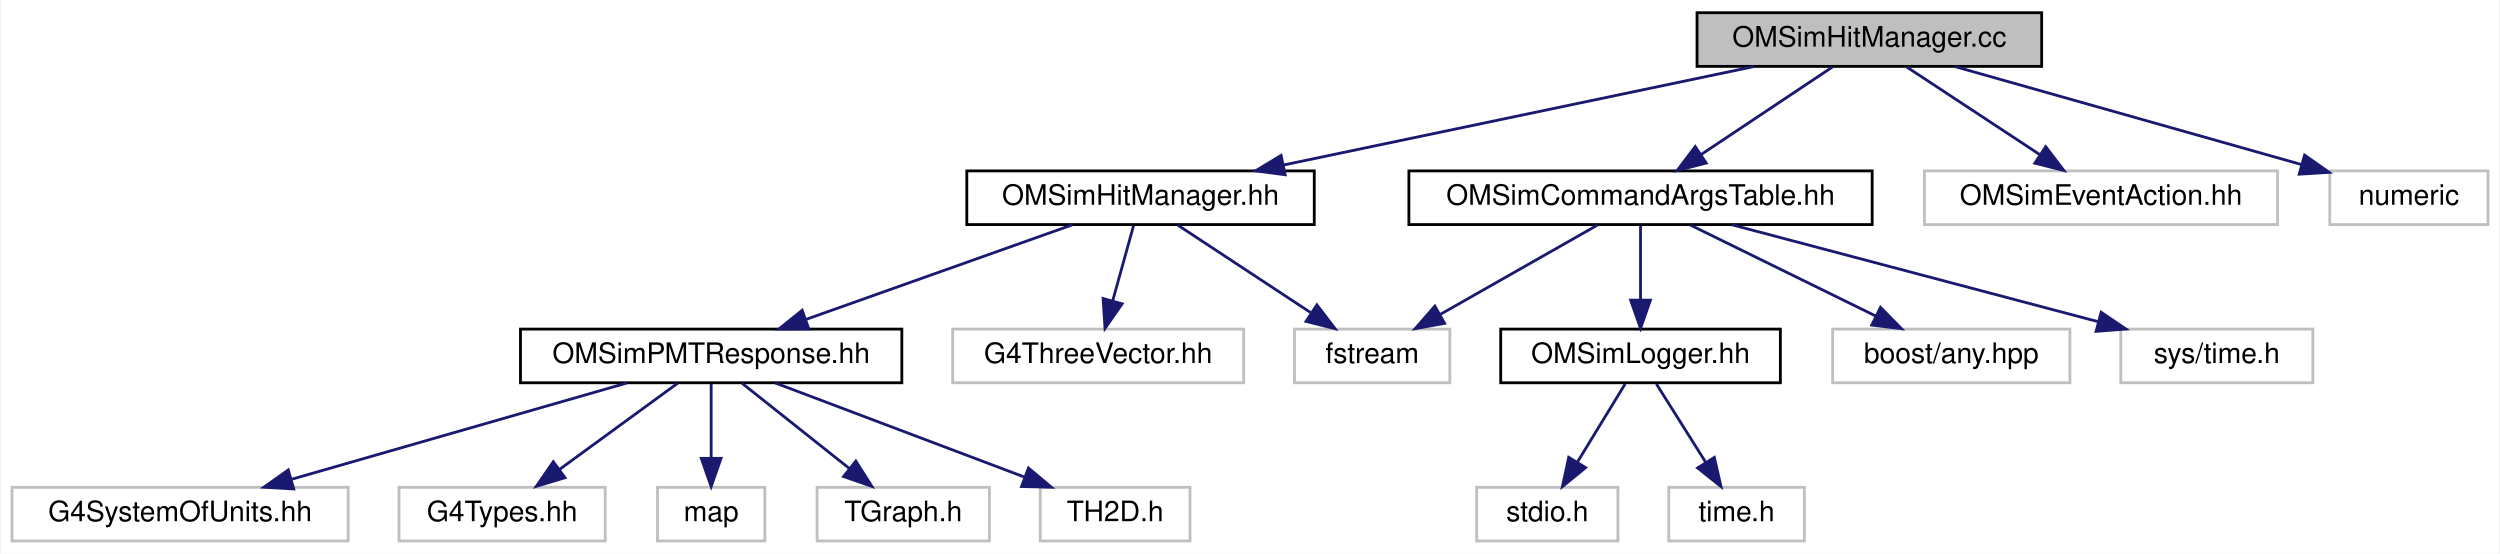
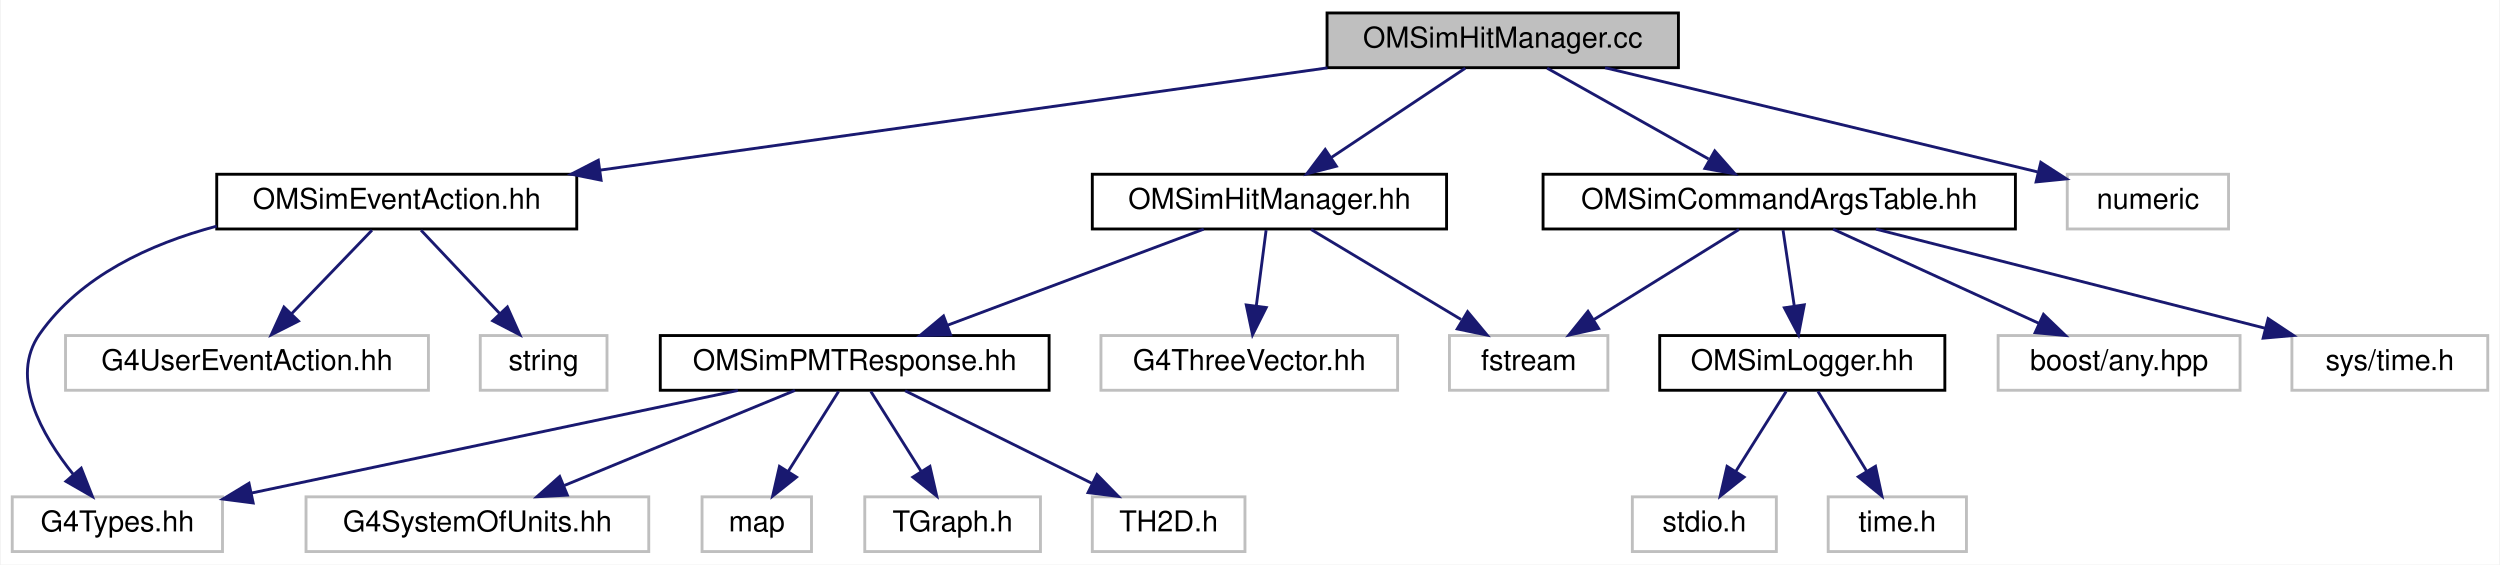
- <svg xmlns="http://www.w3.org/2000/svg" xmlns:xlink="http://www.w3.org/1999/xlink" width="885pt" height="196pt" viewBox="0.00 0.00 884.50 196.00">
+ <svg xmlns="http://www.w3.org/2000/svg" xmlns:xlink="http://www.w3.org/1999/xlink" width="868pt" height="196pt" viewBox="0.00 0.00 867.50 196.00">
  <g id="graph0" class="graph" transform="scale(1 1) rotate(0) translate(4 192)">
-     <polygon fill="white" stroke="transparent" points="-4,4 -4,-192 880.5,-192 880.5,4 -4,4" />
+     <polygon fill="white" stroke="transparent" points="-4,4 -4,-192 863.5,-192 863.5,4 -4,4" />
    <g id="node1" class="node">
      <g id="a_node1">
        <a xlink:title=" ">
-           <polygon fill="#bfbfbf" stroke="black" points="596.5,-168.5 596.5,-187.5 718.5,-187.5 718.5,-168.5 596.5,-168.5" />
-           <text text-anchor="middle" x="657.5" y="-175.5" font-family="Helvetica,sans-Serif" font-size="10.00">OMSimHitManager.cc</text>
+           <polygon fill="#bfbfbf" stroke="black" points="456.5,-168.5 456.5,-187.5 578.5,-187.5 578.5,-168.5 456.5,-168.5" />
+           <text text-anchor="middle" x="517.5" y="-175.5" font-family="Helvetica,sans-Serif" font-size="10.00">OMSimHitManager.cc</text>
        </a>
      </g>
    </g>
    <g id="node2" class="node">
      <g id="a_node2">
        <a xlink:href="_o_m_sim_hit_manager_8hh.html" target="_top" xlink:title="Defines structures and classes related to optical module photon hit management.">
-           <polygon fill="white" stroke="black" points="338,-112.5 338,-131.5 461,-131.5 461,-112.5 338,-112.5" />
-           <text text-anchor="middle" x="399.5" y="-119.5" font-family="Helvetica,sans-Serif" font-size="10.00">OMSimHitManager.hh</text>
+           <polygon fill="white" stroke="black" points="375,-112.5 375,-131.5 498,-131.5 498,-112.5 375,-112.5" />
+           <text text-anchor="middle" x="436.5" y="-119.5" font-family="Helvetica,sans-Serif" font-size="10.00">OMSimHitManager.hh</text>
        </a>
      </g>
    </g>
    <g id="edge1" class="edge">
-       <path fill="none" stroke="midnightblue" d="M616.62,-168.44C571.52,-159 498.89,-143.8 450.2,-133.61" />
-       <polygon fill="midnightblue" stroke="midnightblue" points="450.69,-130.14 440.19,-131.52 449.26,-136.99 450.69,-130.14" />
+       <path fill="none" stroke="midnightblue" d="M504.49,-168.32C491.97,-159.98 472.82,-147.21 458.03,-137.35" />
+       <polygon fill="midnightblue" stroke="midnightblue" points="459.74,-134.29 449.48,-131.65 455.86,-140.11 459.74,-134.29" />
    </g>
    <g id="node11" class="node">
      <g id="a_node11">
        <a xlink:href="_o_m_sim_command_args_table_8hh.html" target="_top" xlink:title="Definition of the OMSimCommandArgsTable singleton class, which controls user args.">
-           <polygon fill="white" stroke="black" points="494.5,-112.5 494.5,-131.5 658.5,-131.5 658.5,-112.5 494.5,-112.5" />
-           <text text-anchor="middle" x="576.5" y="-119.5" font-family="Helvetica,sans-Serif" font-size="10.00">OMSimCommandArgsTable.hh</text>
+           <polygon fill="white" stroke="black" points="531.5,-112.5 531.5,-131.5 695.5,-131.5 695.5,-112.5 531.5,-112.5" />
+           <text text-anchor="middle" x="613.5" y="-119.5" font-family="Helvetica,sans-Serif" font-size="10.00">OMSimCommandArgsTable.hh</text>
        </a>
      </g>
    </g>
    <g id="edge10" class="edge">
-       <path fill="none" stroke="midnightblue" d="M644.49,-168.32C631.97,-159.98 612.82,-147.21 598.03,-137.35" />
-       <polygon fill="midnightblue" stroke="midnightblue" points="599.74,-134.29 589.48,-131.65 595.86,-140.11 599.74,-134.29" />
+       <path fill="none" stroke="midnightblue" d="M532.92,-168.32C548.04,-159.82 571.32,-146.73 588.97,-136.8" />
+       <polygon fill="midnightblue" stroke="midnightblue" points="591.11,-139.61 598.11,-131.65 587.68,-133.51 591.11,-139.61" />
    </g>
    <g id="node17" class="node">
      <g id="a_node17">
-         <a xlink:title=" ">
-           <polygon fill="white" stroke="#bfbfbf" points="677,-112.5 677,-131.5 802,-131.5 802,-112.5 677,-112.5" />
-           <text text-anchor="middle" x="739.5" y="-119.5" font-family="Helvetica,sans-Serif" font-size="10.00">OMSimEventAction.hh</text>
+         <a xlink:href="_o_m_sim_event_action_8hh.html" target="_top" xlink:title=" ">
+           <polygon fill="white" stroke="black" points="71,-112.5 71,-131.5 196,-131.5 196,-112.5 71,-112.5" />
+           <text text-anchor="middle" x="133.5" y="-119.5" font-family="Helvetica,sans-Serif" font-size="10.00">OMSimEventAction.hh</text>
        </a>
      </g>
    </g>
    <g id="edge17" class="edge">
-       <path fill="none" stroke="midnightblue" d="M670.67,-168.32C683.35,-159.98 702.73,-147.21 717.71,-137.35" />
-       <polygon fill="midnightblue" stroke="midnightblue" points="719.93,-140.08 726.36,-131.65 716.08,-134.23 719.93,-140.08" />
-     </g>
-     <g id="node18" class="node">
-       <g id="a_node18">
-         <a xlink:title=" ">
-           <polygon fill="white" stroke="#bfbfbf" points="820.5,-112.5 820.5,-131.5 876.5,-131.5 876.5,-112.5 820.5,-112.5" />
-           <text text-anchor="middle" x="848.5" y="-119.5" font-family="Helvetica,sans-Serif" font-size="10.00">numeric</text>
-         </a>
-       </g>
-     </g>
-     <g id="edge18" class="edge">
-       <path fill="none" stroke="midnightblue" d="M687.76,-168.44C721.03,-159.04 774.53,-143.91 810.57,-133.72" />
-       <polygon fill="midnightblue" stroke="midnightblue" points="811.57,-137.08 820.25,-130.99 809.67,-130.34 811.57,-137.08" />
+       <path fill="none" stroke="midnightblue" d="M456.65,-168.44C387.98,-158.79 276.43,-143.1 204.01,-132.92" />
+       <polygon fill="midnightblue" stroke="midnightblue" points="204.45,-129.44 194.06,-131.52 203.48,-136.37 204.45,-129.44" />
+     </g>
+     <g id="node20" class="node">
+       <g id="a_node20">
+         <a xlink:title=" ">
+           <polygon fill="white" stroke="#bfbfbf" points="713.5,-112.5 713.5,-131.5 769.5,-131.5 769.5,-112.5 713.5,-112.5" />
+           <text text-anchor="middle" x="741.5" y="-119.5" font-family="Helvetica,sans-Serif" font-size="10.00">numeric</text>
+         </a>
+       </g>
+     </g>
+     <g id="edge21" class="edge">
+       <path fill="none" stroke="midnightblue" d="M553.01,-168.48C588.57,-159.95 645.14,-146.35 703.14,-132.32" />
+       <polygon fill="midnightblue" stroke="midnightblue" points="704.32,-135.64 713.22,-129.89 702.68,-128.84 704.32,-135.64" />
    </g>
    <g id="node3" class="node">
      <g id="a_node3">
        <a xlink:href="_o_m_sim_p_m_t_response_8hh.html" target="_top" xlink:title="Provides simulation for PMT response. This class is responsible for transforming hits on photocathode...">
-           <polygon fill="white" stroke="black" points="180,-56.5 180,-75.5 315,-75.5 315,-56.5 180,-56.5" />
-           <text text-anchor="middle" x="247.5" y="-63.5" font-family="Helvetica,sans-Serif" font-size="10.00">OMSimPMTResponse.hh</text>
+           <polygon fill="white" stroke="black" points="225,-56.5 225,-75.5 360,-75.5 360,-56.5 225,-56.5" />
+           <text text-anchor="middle" x="292.5" y="-63.5" font-family="Helvetica,sans-Serif" font-size="10.00">OMSimPMTResponse.hh</text>
        </a>
      </g>
    </g>
    <g id="edge2" class="edge">
-       <path fill="none" stroke="midnightblue" d="M375.42,-112.44C349.96,-103.4 309.61,-89.06 281.04,-78.92" />
-       <polygon fill="midnightblue" stroke="midnightblue" points="282.07,-75.57 271.47,-75.52 279.72,-82.16 282.07,-75.57" />
+       <path fill="none" stroke="midnightblue" d="M413.68,-112.44C389.67,-103.44 351.67,-89.19 324.63,-79.05" />
+       <polygon fill="midnightblue" stroke="midnightblue" points="325.8,-75.75 315.21,-75.52 323.34,-82.3 325.8,-75.75" />
    </g>
    <g id="node9" class="node">
      <g id="a_node9">
        <a xlink:title=" ">
-           <polygon fill="white" stroke="#bfbfbf" points="333,-56.5 333,-75.5 436,-75.5 436,-56.5 333,-56.5" />
-           <text text-anchor="middle" x="384.5" y="-63.5" font-family="Helvetica,sans-Serif" font-size="10.00">G4ThreeVector.hh</text>
+           <polygon fill="white" stroke="#bfbfbf" points="378,-56.5 378,-75.5 481,-75.5 481,-56.5 378,-56.5" />
+           <text text-anchor="middle" x="429.5" y="-63.5" font-family="Helvetica,sans-Serif" font-size="10.00">G4ThreeVector.hh</text>
        </a>
      </g>
    </g>
    <g id="edge8" class="edge">
-       <path fill="none" stroke="midnightblue" d="M397.02,-112.08C395.01,-104.85 392.11,-94.41 389.61,-85.4" />
-       <polygon fill="midnightblue" stroke="midnightblue" points="392.98,-84.45 386.93,-75.75 386.24,-86.32 392.98,-84.45" />
+       <path fill="none" stroke="midnightblue" d="M435.34,-112.08C434.42,-104.93 433.08,-94.64 431.92,-85.69" />
+       <polygon fill="midnightblue" stroke="midnightblue" points="435.39,-85.22 430.63,-75.75 428.45,-86.12 435.39,-85.22" />
    </g>
    <g id="node10" class="node">
      <g id="a_node10">
        <a xlink:title=" ">
-           <polygon fill="white" stroke="#bfbfbf" points="454,-56.5 454,-75.5 509,-75.5 509,-56.5 454,-56.5" />
-           <text text-anchor="middle" x="481.5" y="-63.5" font-family="Helvetica,sans-Serif" font-size="10.00">fstream</text>
+           <polygon fill="white" stroke="#bfbfbf" points="499,-56.5 499,-75.5 554,-75.5 554,-56.5 499,-56.5" />
+           <text text-anchor="middle" x="526.5" y="-63.5" font-family="Helvetica,sans-Serif" font-size="10.00">fstream</text>
        </a>
      </g>
    </g>
    <g id="edge9" class="edge">
-       <path fill="none" stroke="midnightblue" d="M412.67,-112.32C425.35,-103.98 444.73,-91.21 459.71,-81.35" />
-       <polygon fill="midnightblue" stroke="midnightblue" points="461.93,-84.08 468.36,-75.65 458.08,-78.23 461.93,-84.08" />
+       <path fill="none" stroke="midnightblue" d="M450.96,-112.32C465,-103.9 486.55,-90.97 503.04,-81.07" />
+       <polygon fill="midnightblue" stroke="midnightblue" points="505.3,-83.8 512.08,-75.65 501.7,-77.8 505.3,-83.8" />
    </g>
    <g id="node4" class="node">
      <g id="a_node4">
        <a xlink:title=" ">
-           <polygon fill="white" stroke="#bfbfbf" points="0,-0.5 0,-19.5 119,-19.5 119,-0.5 0,-0.5" />
-           <text text-anchor="middle" x="59.5" y="-7.5" font-family="Helvetica,sans-Serif" font-size="10.00">G4SystemOfUnits.hh</text>
+           <polygon fill="white" stroke="#bfbfbf" points="102,-0.5 102,-19.5 221,-19.5 221,-0.5 102,-0.5" />
+           <text text-anchor="middle" x="161.5" y="-7.5" font-family="Helvetica,sans-Serif" font-size="10.00">G4SystemOfUnits.hh</text>
        </a>
      </g>
    </g>
    <g id="edge3" class="edge">
-       <path fill="none" stroke="midnightblue" d="M217.71,-56.44C185.67,-47.24 134.57,-32.56 99.15,-22.39" />
-       <polygon fill="midnightblue" stroke="midnightblue" points="99.73,-18.91 89.15,-19.52 97.79,-25.64 99.73,-18.91" />
+       <path fill="none" stroke="midnightblue" d="M271.74,-56.44C250.18,-47.56 216.24,-33.56 191.71,-23.45" />
+       <polygon fill="midnightblue" stroke="midnightblue" points="192.74,-20.09 182.16,-19.52 190.07,-26.56 192.74,-20.09" />
    </g>
    <g id="node5" class="node">
      <g id="a_node5">
        <a xlink:title=" ">
-           <polygon fill="white" stroke="#bfbfbf" points="137,-0.5 137,-19.5 210,-19.5 210,-0.5 137,-0.5" />
-           <text text-anchor="middle" x="173.5" y="-7.5" font-family="Helvetica,sans-Serif" font-size="10.00">G4Types.hh</text>
+           <polygon fill="white" stroke="#bfbfbf" points="0,-0.5 0,-19.5 73,-19.5 73,-0.5 0,-0.5" />
+           <text text-anchor="middle" x="36.5" y="-7.5" font-family="Helvetica,sans-Serif" font-size="10.00">G4Types.hh</text>
        </a>
      </g>
    </g>
    <g id="edge4" class="edge">
-       <path fill="none" stroke="midnightblue" d="M235.61,-56.32C224.35,-48.11 207.21,-35.6 193.79,-25.81" />
-       <polygon fill="midnightblue" stroke="midnightblue" points="195.75,-22.9 185.61,-19.83 191.62,-28.56 195.75,-22.9" />
+       <path fill="none" stroke="midnightblue" d="M251.94,-56.44C206,-46.75 131.28,-30.99 83.02,-20.81" />
+       <polygon fill="midnightblue" stroke="midnightblue" points="83.65,-17.37 73.14,-18.73 82.2,-24.22 83.65,-17.37" />
    </g>
    <g id="node6" class="node">
      <g id="a_node6">
        <a xlink:title=" ">
-           <polygon fill="white" stroke="#bfbfbf" points="228.5,-0.5 228.5,-19.5 266.5,-19.5 266.5,-0.5 228.5,-0.5" />
-           <text text-anchor="middle" x="247.5" y="-7.5" font-family="Helvetica,sans-Serif" font-size="10.00">map</text>
+           <polygon fill="white" stroke="#bfbfbf" points="239.5,-0.5 239.5,-19.5 277.5,-19.5 277.5,-0.5 239.5,-0.5" />
+           <text text-anchor="middle" x="258.5" y="-7.5" font-family="Helvetica,sans-Serif" font-size="10.00">map</text>
        </a>
      </g>
    </g>
    <g id="edge5" class="edge">
-       <path fill="none" stroke="midnightblue" d="M247.5,-56.08C247.5,-49.01 247.5,-38.86 247.5,-29.99" />
-       <polygon fill="midnightblue" stroke="midnightblue" points="251,-29.75 247.5,-19.75 244,-29.75 251,-29.75" />
+       <path fill="none" stroke="midnightblue" d="M286.89,-56.08C282.13,-48.53 275.18,-37.49 269.35,-28.23" />
+       <polygon fill="midnightblue" stroke="midnightblue" points="272.3,-26.35 264.01,-19.75 266.38,-30.08 272.3,-26.35" />
    </g>
    <g id="node7" class="node">
      <g id="a_node7">
        <a xlink:title=" ">
-           <polygon fill="white" stroke="#bfbfbf" points="285,-0.5 285,-19.5 346,-19.5 346,-0.5 285,-0.5" />
-           <text text-anchor="middle" x="315.5" y="-7.5" font-family="Helvetica,sans-Serif" font-size="10.00">TGraph.h</text>
+           <polygon fill="white" stroke="#bfbfbf" points="296,-0.5 296,-19.5 357,-19.5 357,-0.5 296,-0.5" />
+           <text text-anchor="middle" x="326.5" y="-7.5" font-family="Helvetica,sans-Serif" font-size="10.00">TGraph.h</text>
        </a>
      </g>
    </g>
    <g id="edge6" class="edge">
-       <path fill="none" stroke="midnightblue" d="M258.43,-56.32C268.67,-48.18 284.22,-35.84 296.5,-26.09" />
-       <polygon fill="midnightblue" stroke="midnightblue" points="298.72,-28.79 304.38,-19.83 294.37,-23.31 298.72,-28.79" />
+       <path fill="none" stroke="midnightblue" d="M298.11,-56.08C302.87,-48.53 309.82,-37.49 315.65,-28.23" />
+       <polygon fill="midnightblue" stroke="midnightblue" points="318.62,-30.08 320.99,-19.75 312.7,-26.35 318.62,-30.08" />
    </g>
    <g id="node8" class="node">
      <g id="a_node8">
        <a xlink:title=" ">
-           <polygon fill="white" stroke="#bfbfbf" points="364,-0.5 364,-19.5 417,-19.5 417,-0.5 364,-0.5" />
-           <text text-anchor="middle" x="390.5" y="-7.5" font-family="Helvetica,sans-Serif" font-size="10.00">TH2D.h</text>
+           <polygon fill="white" stroke="#bfbfbf" points="375,-0.5 375,-19.5 428,-19.5 428,-0.5 375,-0.5" />
+           <text text-anchor="middle" x="401.5" y="-7.5" font-family="Helvetica,sans-Serif" font-size="10.00">TH2D.h</text>
        </a>
      </g>
    </g>
    <g id="edge7" class="edge">
-       <path fill="none" stroke="midnightblue" d="M270.16,-56.44C293.9,-47.48 331.41,-33.31 358.24,-23.18" />
-       <polygon fill="midnightblue" stroke="midnightblue" points="359.83,-26.32 367.95,-19.52 357.36,-19.77 359.83,-26.32" />
+       <path fill="none" stroke="midnightblue" d="M310.01,-56.32C327.57,-47.62 354.83,-34.12 375.03,-24.11" />
+       <polygon fill="midnightblue" stroke="midnightblue" points="376.62,-27.23 384.03,-19.65 373.52,-20.96 376.62,-27.23" />
    </g>
    <g id="edge14" class="edge">
-       <path fill="none" stroke="midnightblue" d="M561.24,-112.32C546.28,-103.82 523.25,-90.73 505.77,-80.8" />
-       <polygon fill="midnightblue" stroke="midnightblue" points="507.15,-77.55 496.73,-75.65 503.69,-83.64 507.15,-77.55" />
+       <path fill="none" stroke="midnightblue" d="M599.52,-112.32C585.95,-103.9 565.12,-90.97 549.18,-81.07" />
+       <polygon fill="midnightblue" stroke="midnightblue" points="550.79,-77.95 540.44,-75.65 547.09,-83.9 550.79,-77.95" />
    </g>
    <g id="node12" class="node">
      <g id="a_node12">
        <a xlink:href="_o_m_sim_logger_8hh.html" target="_top" xlink:title=" ">
-           <polygon fill="white" stroke="black" points="527,-56.5 527,-75.5 626,-75.5 626,-56.5 527,-56.5" />
-           <text text-anchor="middle" x="576.5" y="-63.5" font-family="Helvetica,sans-Serif" font-size="10.00">OMSimLogger.hh</text>
+           <polygon fill="white" stroke="black" points="572,-56.5 572,-75.5 671,-75.5 671,-56.5 572,-56.5" />
+           <text text-anchor="middle" x="621.5" y="-63.5" font-family="Helvetica,sans-Serif" font-size="10.00">OMSimLogger.hh</text>
        </a>
      </g>
    </g>
    <g id="edge11" class="edge">
-       <path fill="none" stroke="midnightblue" d="M576.5,-112.08C576.5,-105.01 576.5,-94.86 576.5,-85.99" />
-       <polygon fill="midnightblue" stroke="midnightblue" points="580,-85.75 576.5,-75.75 573,-85.75 580,-85.75" />
+       <path fill="none" stroke="midnightblue" d="M614.82,-112.08C615.88,-104.93 617.41,-94.64 618.73,-85.69" />
+       <polygon fill="midnightblue" stroke="midnightblue" points="622.2,-86.16 620.2,-75.75 615.28,-85.13 622.2,-86.16" />
    </g>
    <g id="node15" class="node">
      <g id="a_node15">
        <a xlink:title=" ">
-           <polygon fill="white" stroke="#bfbfbf" points="644.5,-56.5 644.5,-75.5 728.5,-75.5 728.5,-56.5 644.5,-56.5" />
-           <text text-anchor="middle" x="686.5" y="-63.5" font-family="Helvetica,sans-Serif" font-size="10.00">boost/any.hpp</text>
+           <polygon fill="white" stroke="#bfbfbf" points="689.5,-56.5 689.5,-75.5 773.5,-75.5 773.5,-56.5 689.5,-56.5" />
+           <text text-anchor="middle" x="731.5" y="-63.5" font-family="Helvetica,sans-Serif" font-size="10.00">boost/any.hpp</text>
        </a>
      </g>
    </g>
    <g id="edge15" class="edge">
-       <path fill="none" stroke="midnightblue" d="M594.17,-112.32C611.89,-103.62 639.4,-90.12 659.79,-80.11" />
-       <polygon fill="midnightblue" stroke="midnightblue" points="661.44,-83.2 668.87,-75.65 658.35,-76.92 661.44,-83.2" />
+       <path fill="none" stroke="midnightblue" d="M632.2,-112.44C651.44,-103.64 681.65,-89.81 703.7,-79.72" />
+       <polygon fill="midnightblue" stroke="midnightblue" points="705.25,-82.86 712.89,-75.52 702.34,-76.5 705.25,-82.86" />
    </g>
    <g id="node16" class="node">
      <g id="a_node16">
        <a xlink:title=" ">
-           <polygon fill="white" stroke="#bfbfbf" points="746.5,-56.5 746.5,-75.5 814.5,-75.5 814.5,-56.5 746.5,-56.5" />
-           <text text-anchor="middle" x="780.5" y="-63.5" font-family="Helvetica,sans-Serif" font-size="10.00">sys/time.h</text>
+           <polygon fill="white" stroke="#bfbfbf" points="791.5,-56.5 791.5,-75.5 859.5,-75.5 859.5,-56.5 791.5,-56.5" />
+           <text text-anchor="middle" x="825.5" y="-63.5" font-family="Helvetica,sans-Serif" font-size="10.00">sys/time.h</text>
        </a>
      </g>
    </g>
    <g id="edge16" class="edge">
-       <path fill="none" stroke="midnightblue" d="M608.82,-112.44C643.89,-103.16 700,-88.31 738.46,-78.13" />
-       <polygon fill="midnightblue" stroke="midnightblue" points="739.56,-81.46 748.33,-75.52 737.76,-74.69 739.56,-81.46" />
+       <path fill="none" stroke="midnightblue" d="M647.09,-112.44C683.69,-103.12 742.34,-88.18 782.33,-78" />
+       <polygon fill="midnightblue" stroke="midnightblue" points="783.24,-81.38 792.07,-75.52 781.51,-74.59 783.24,-81.38" />
    </g>
    <g id="node13" class="node">
      <g id="a_node13">
        <a xlink:title=" ">
-           <polygon fill="white" stroke="#bfbfbf" points="518.5,-0.5 518.5,-19.5 568.5,-19.5 568.5,-0.5 518.5,-0.5" />
-           <text text-anchor="middle" x="543.5" y="-7.5" font-family="Helvetica,sans-Serif" font-size="10.00">stdio.h</text>
+           <polygon fill="white" stroke="#bfbfbf" points="562.5,-0.5 562.5,-19.5 612.5,-19.5 612.5,-0.5 562.5,-0.5" />
+           <text text-anchor="middle" x="587.5" y="-7.5" font-family="Helvetica,sans-Serif" font-size="10.00">stdio.h</text>
        </a>
      </g>
    </g>
    <g id="edge12" class="edge">
-       <path fill="none" stroke="midnightblue" d="M571.05,-56.08C566.49,-48.61 559.83,-37.72 554.21,-28.52" />
-       <polygon fill="midnightblue" stroke="midnightblue" points="557.05,-26.46 548.85,-19.75 551.08,-30.11 557.05,-26.46" />
+       <path fill="none" stroke="midnightblue" d="M615.89,-56.08C611.13,-48.53 604.18,-37.49 598.35,-28.23" />
+       <polygon fill="midnightblue" stroke="midnightblue" points="601.3,-26.35 593.01,-19.75 595.38,-30.08 601.3,-26.35" />
    </g>
    <g id="node14" class="node">
      <g id="a_node14">
        <a xlink:title=" ">
-           <polygon fill="white" stroke="#bfbfbf" points="586.5,-0.5 586.5,-19.5 634.5,-19.5 634.5,-0.5 586.5,-0.5" />
-           <text text-anchor="middle" x="610.5" y="-7.5" font-family="Helvetica,sans-Serif" font-size="10.00">time.h</text>
+           <polygon fill="white" stroke="#bfbfbf" points="630.5,-0.5 630.5,-19.5 678.5,-19.5 678.5,-0.5 630.5,-0.5" />
+           <text text-anchor="middle" x="654.5" y="-7.5" font-family="Helvetica,sans-Serif" font-size="10.00">time.h</text>
        </a>
      </g>
    </g>
    <g id="edge13" class="edge">
-       <path fill="none" stroke="midnightblue" d="M582.11,-56.08C586.87,-48.53 593.82,-37.49 599.65,-28.23" />
-       <polygon fill="midnightblue" stroke="midnightblue" points="602.62,-30.08 604.99,-19.75 596.7,-26.35 602.62,-30.08" />
+       <path fill="none" stroke="midnightblue" d="M626.95,-56.08C631.51,-48.61 638.17,-37.72 643.79,-28.52" />
+       <polygon fill="midnightblue" stroke="midnightblue" points="646.92,-30.11 649.15,-19.75 640.95,-26.46 646.92,-30.11" />
+     </g>
+     <g id="edge20" class="edge">
+       <path fill="none" stroke="midnightblue" d="M71,-113.49C47.76,-107.32 23.63,-96.16 9.5,-76 -1.07,-60.92 10.16,-41.06 21.19,-27.29" />
+       <polygon fill="midnightblue" stroke="midnightblue" points="23.95,-29.45 27.84,-19.59 18.65,-24.87 23.95,-29.45" />
+     </g>
+     <g id="node18" class="node">
+       <g id="a_node18">
+         <a xlink:title=" ">
+           <polygon fill="white" stroke="#bfbfbf" points="18.5,-56.5 18.5,-75.5 144.5,-75.5 144.5,-56.5 18.5,-56.5" />
+           <text text-anchor="middle" x="81.5" y="-63.5" font-family="Helvetica,sans-Serif" font-size="10.00">G4UserEventAction.hh</text>
+         </a>
+       </g>
+     </g>
+     <g id="edge18" class="edge">
+       <path fill="none" stroke="midnightblue" d="M124.91,-112.08C117.34,-104.22 106.12,-92.57 96.99,-83.08" />
+       <polygon fill="midnightblue" stroke="midnightblue" points="99.38,-80.53 89.93,-75.75 94.34,-85.38 99.38,-80.53" />
+     </g>
+     <g id="node19" class="node">
+       <g id="a_node19">
+         <a xlink:title=" ">
+           <polygon fill="white" stroke="#bfbfbf" points="162.5,-56.5 162.5,-75.5 206.5,-75.5 206.5,-56.5 162.5,-56.5" />
+           <text text-anchor="middle" x="184.5" y="-63.5" font-family="Helvetica,sans-Serif" font-size="10.00">string</text>
+         </a>
+       </g>
+     </g>
+     <g id="edge19" class="edge">
+       <path fill="none" stroke="midnightblue" d="M141.92,-112.08C149.35,-104.22 160.35,-92.57 169.31,-83.08" />
+       <polygon fill="midnightblue" stroke="midnightblue" points="171.91,-85.42 176.24,-75.75 166.82,-80.62 171.91,-85.42" />
    </g>
  </g>
</svg>
